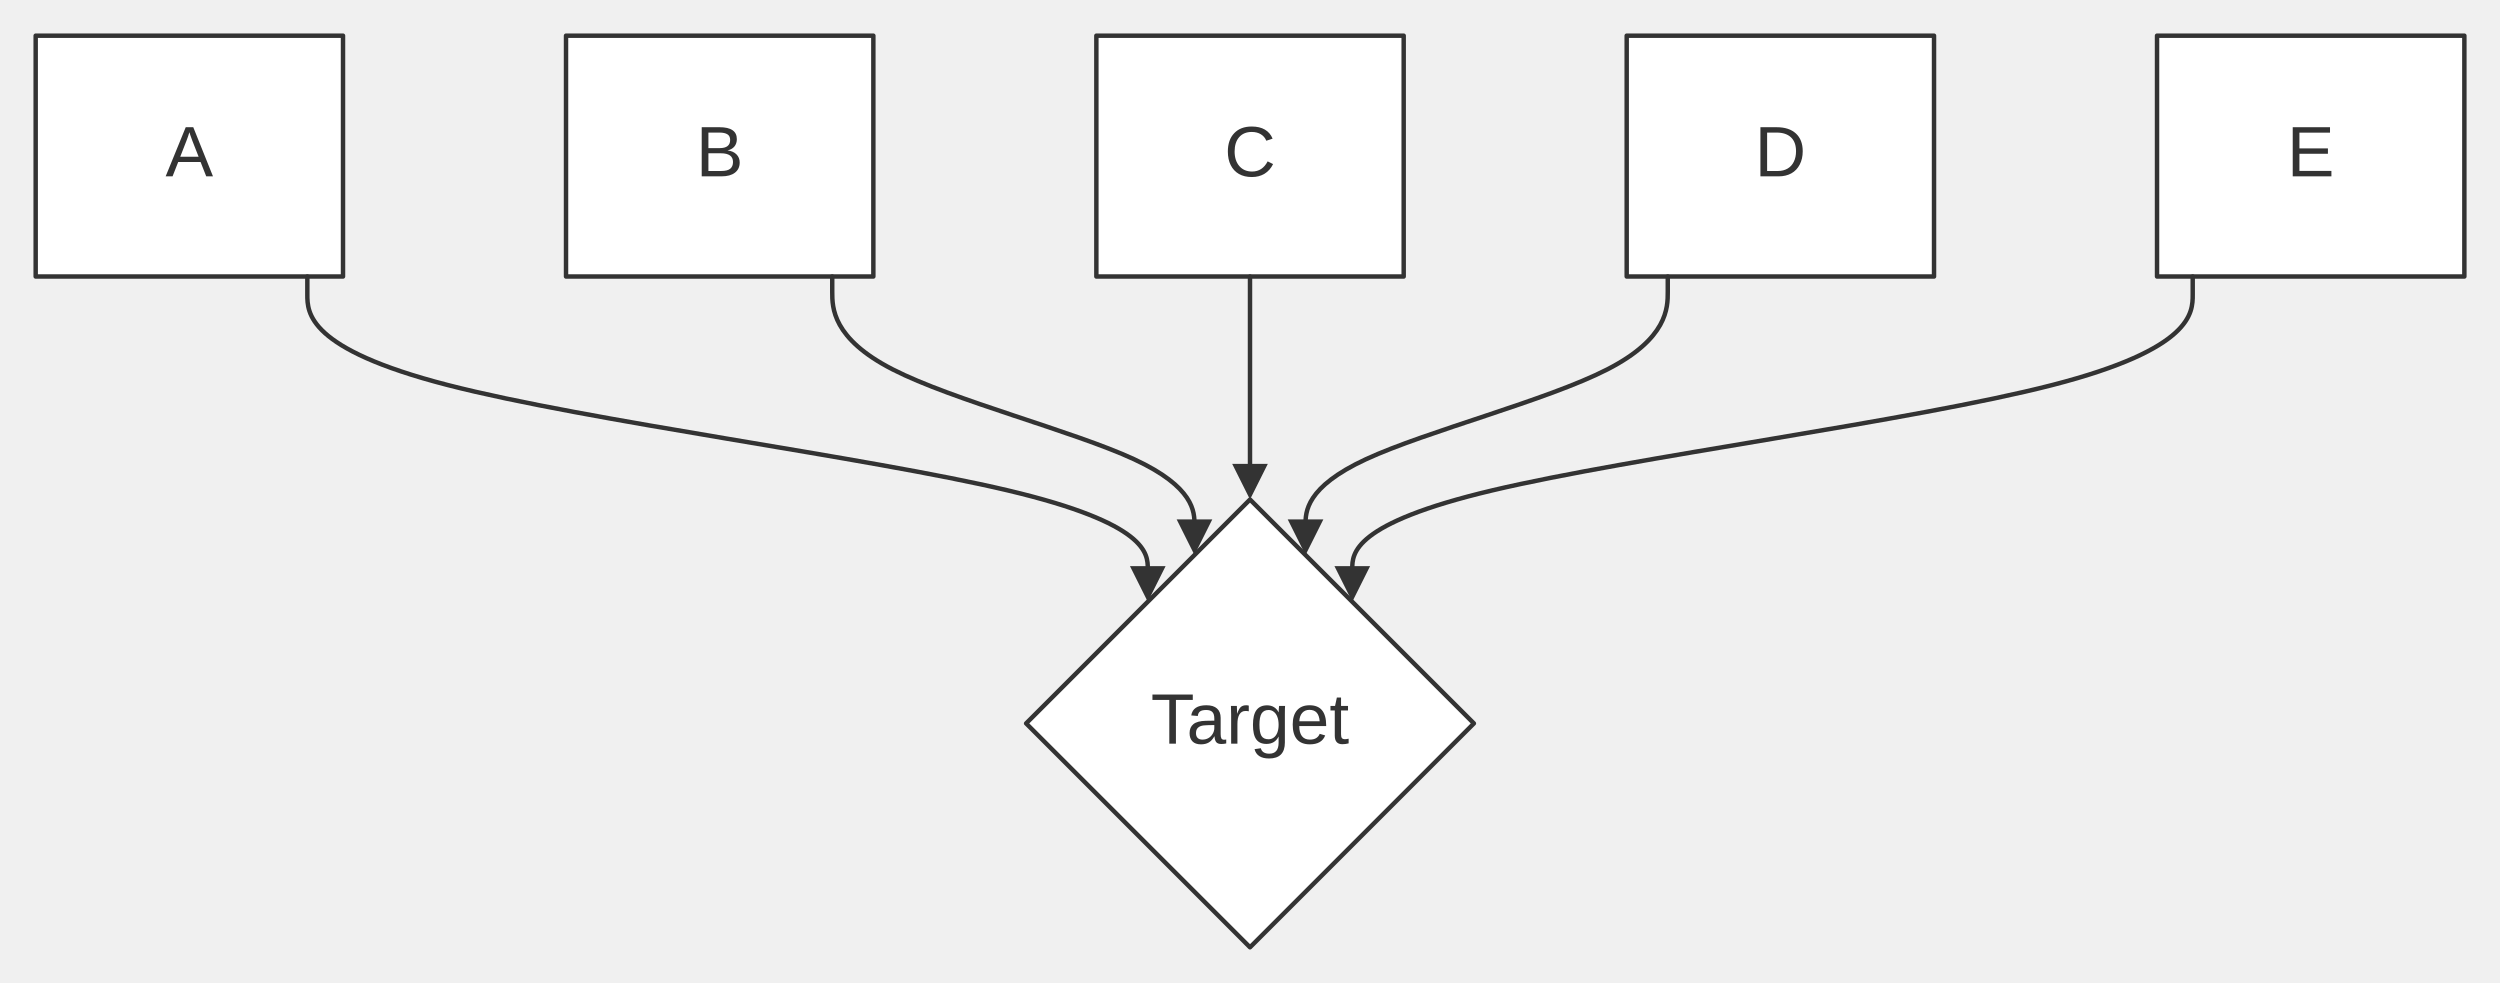
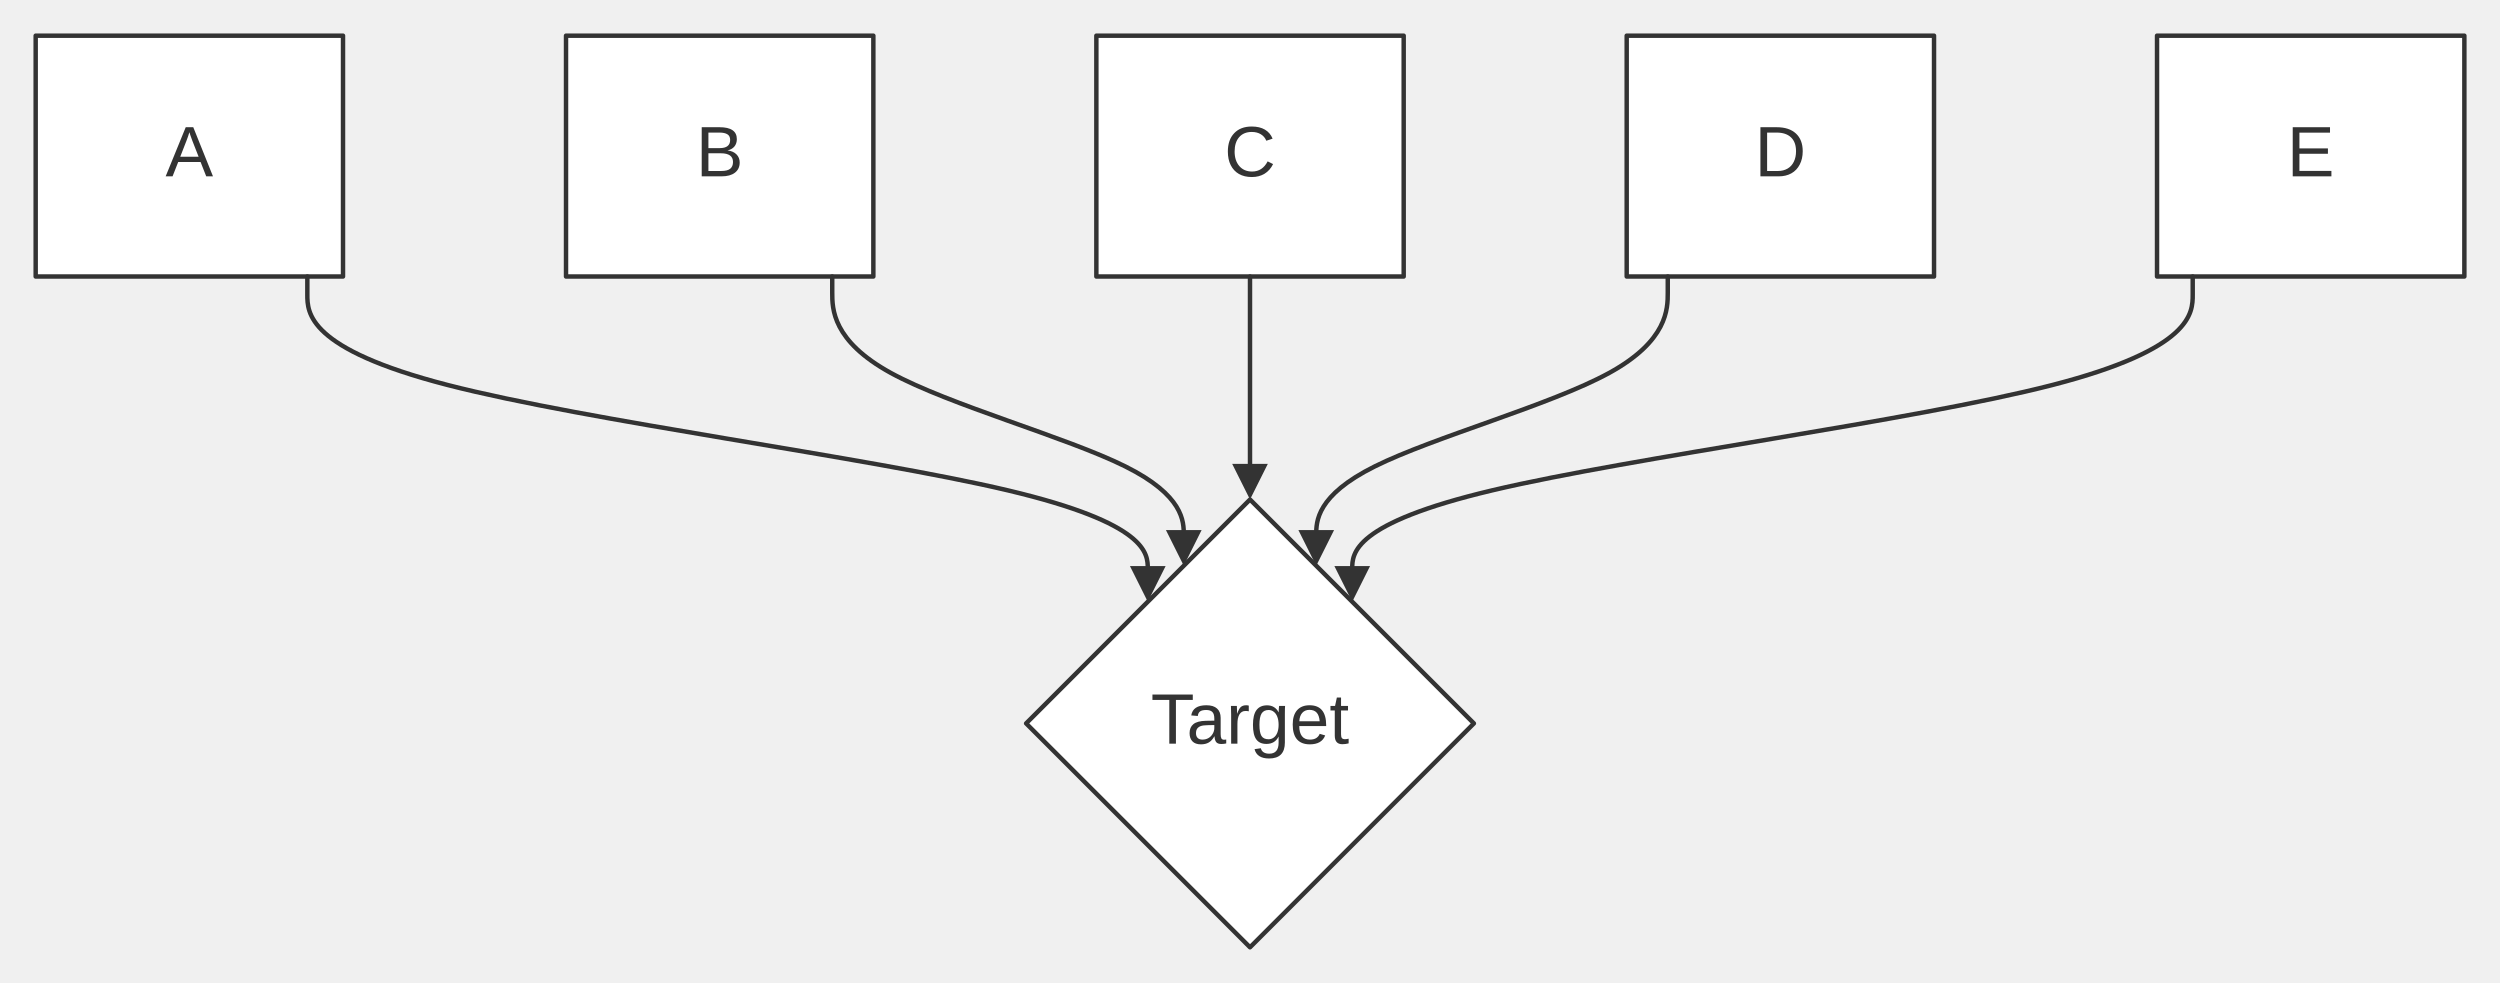
<svg xmlns="http://www.w3.org/2000/svg" width="100%" viewBox="0 0 560.54 220.40" style="max-width: 560.54px; background-color: transparent;" font-family="&quot;trebuchet ms&quot;, verdana, arial, sans-serif" font-size="16.00">
  <defs>
    <marker id="arrowhead" viewBox="0 0 10.00 10.00" refX="5.00" refY="5.00" markerWidth="8.00" markerHeight="8.00" orient="auto-start-reverse" markerUnits="userSpaceOnUse">
      <path d="M 0 0 L 10.00 5.00 L 0 10.00 z" fill="#333" />
    </marker>
    <marker id="crosshead" viewBox="0 0 11.00 11.00" refX="12.00" refY="5.20" markerWidth="11.00" markerHeight="11.00" orient="auto-start-reverse" markerUnits="userSpaceOnUse">
      <path d="M 1,1 l 9,9 M 10,1 l -9,9" stroke="#333" stroke-width="2" />
    </marker>
    <marker id="circlehead" viewBox="0 0 10.00 10.00" refX="11.00" refY="5.00" markerWidth="11.00" markerHeight="11.00" orient="auto-start-reverse" markerUnits="userSpaceOnUse">
      <circle cx="5" cy="5" r="5" stroke="#333" stroke-width="1" fill="#333" />
    </marker>
    <marker id="open-arrowhead" viewBox="0 0 10.00 10.00" refX="5.00" refY="5.00" markerWidth="8.00" markerHeight="8.00" orient="auto-start-reverse" markerUnits="userSpaceOnUse">
      <polygon points="0,0 10.00,5.00 0,10.00" fill="white" stroke="#333" stroke-width="1" />
    </marker>
    <marker id="diamondhead" viewBox="0 0 12.00 12.00" refX="6.00" refY="6.00" markerWidth="12.00" markerHeight="12.00" orient="auto-start-reverse" markerUnits="userSpaceOnUse">
      <polygon points="0,6.00 6.00,0 12.00,6.00 6.00,12.00" fill="#333" />
    </marker>
    <marker id="open-diamondhead" viewBox="0 0 12.00 12.00" refX="6.00" refY="6.00" markerWidth="12.00" markerHeight="12.00" orient="auto-start-reverse" markerUnits="userSpaceOnUse">
      <polygon points="0,6.00 6.00,0 12.00,6.00 6.00,12.00" fill="white" stroke="#333" stroke-width="1" />
    </marker>
  </defs>
  <g transform="translate(0.00,0.00)">
    <g class="nodes">
      <rect x="8.00" y="8.00" width="68.91" height="54.00" fill="white" stroke="#333" stroke-width="1.00" stroke-linejoin="round" />
      <text x="42.45" y="35.00" text-anchor="middle" dominant-baseline="middle" fill="#333">A</text>
      <rect x="126.91" y="8.00" width="68.91" height="54.00" fill="white" stroke="#333" stroke-width="1.00" stroke-linejoin="round" />
      <text x="161.36" y="35.00" text-anchor="middle" dominant-baseline="middle" fill="#333">B</text>
      <rect x="245.82" y="8.00" width="68.91" height="54.00" fill="white" stroke="#333" stroke-width="1.00" stroke-linejoin="round" />
      <text x="280.27" y="35.00" text-anchor="middle" dominant-baseline="middle" fill="#333">C</text>
      <rect x="364.73" y="8.00" width="68.91" height="54.00" fill="white" stroke="#333" stroke-width="1.00" stroke-linejoin="round" />
      <text x="399.18" y="35.00" text-anchor="middle" dominant-baseline="middle" fill="#333">D</text>
      <rect x="483.64" y="8.00" width="68.91" height="54.00" fill="white" stroke="#333" stroke-width="1.00" stroke-linejoin="round" />
      <text x="518.09" y="35.00" text-anchor="middle" dominant-baseline="middle" fill="#333">E</text>
      <polygon points="280.27,112.00 330.47,162.20 280.27,212.40 230.07,162.20" fill="white" stroke="#333" stroke-width="1.00" stroke-linejoin="round" />
      <text x="280.27" y="162.20" text-anchor="middle" dominant-baseline="middle" fill="#333">Target</text>
    </g>
    <g class="edgePaths">
-       <path d="M68.91,62.00 L68.91,66.05 C68.91,70.10 68.91,78.21 100.31,86.31 C131.72,94.41 194.53,102.51 225.94,109.95 C257.35,117.39 257.35,124.16 257.35,127.54 L257.35,130.93" stroke="#333" stroke-width="1.00" fill="none" stroke-linecap="round" stroke-linejoin="round" marker-end="url(#arrowhead)" />
-       <path d="M186.60,62.00 L186.60,65.47 C186.60,68.94 186.60,75.88 200.14,82.82 C213.68,89.76 240.75,96.70 254.28,102.97 C267.82,109.24 267.82,114.85 267.82,117.65 L267.82,120.45" stroke="#333" stroke-width="1.00" fill="none" stroke-linecap="round" stroke-linejoin="round" marker-end="url(#arrowhead)" />
+       <path d="M68.91,62.00 L68.91,66.05 C68.91,70.10 68.91,78.20 100.32,86.31 C131.72,94.41 194.54,102.51 225.95,109.94 C257.35,117.38 257.35,124.15 257.35,127.53 L257.35,130.92" stroke="#333" stroke-width="1.00" fill="none" stroke-linecap="round" stroke-linejoin="round" marker-end="url(#arrowhead)" />
+       <path d="M186.60,62.00 L186.60,65.60 C186.60,69.21 186.60,76.41 199.74,83.62 C212.88,90.82 239.15,98.03 252.29,104.57 C265.42,111.10 265.42,116.98 265.42,119.91 L265.42,122.85" stroke="#333" stroke-width="1.00" fill="none" stroke-linecap="round" stroke-linejoin="round" marker-end="url(#arrowhead)" />
      <path d="M280.27,62.00 L280.27,64.78 C280.27,67.56 280.27,73.11 280.27,78.11 C280.27,83.11 280.27,87.56 280.27,92.44 C280.27,97.33 280.27,102.67 280.27,105.33 L280.27,108.00" stroke="#333" stroke-width="1.00" fill="none" stroke-linecap="round" stroke-linejoin="round" marker-end="url(#arrowhead)" />
-       <path d="M373.94,62.00 L373.94,65.47 C373.94,68.94 373.94,75.88 360.40,82.82 C346.87,89.76 319.80,96.70 306.26,102.97 C292.72,109.24 292.72,114.85 292.72,117.65 L292.72,120.45" stroke="#333" stroke-width="1.00" fill="none" stroke-linecap="round" stroke-linejoin="round" marker-end="url(#arrowhead)" />
-       <path d="M491.64,62.00 L491.64,66.05 C491.64,70.10 491.64,78.21 460.23,86.31 C428.82,94.41 366.01,102.51 334.60,109.95 C303.20,117.39 303.20,124.16 303.20,127.54 L303.20,130.93" stroke="#333" stroke-width="1.00" fill="none" stroke-linecap="round" stroke-linejoin="round" marker-end="url(#arrowhead)" />
+       <path d="M373.94,62.00 L373.94,65.60 C373.94,69.21 373.94,76.41 360.80,83.62 C347.67,90.82 321.39,98.03 308.26,104.57 C295.12,111.10 295.12,116.98 295.12,119.91 L295.12,122.85" stroke="#333" stroke-width="1.00" fill="none" stroke-linecap="round" stroke-linejoin="round" marker-end="url(#arrowhead)" />
+       <path d="M491.64,62.00 L491.64,66.05 C491.64,70.10 491.64,78.20 460.23,86.31 C428.82,94.41 366.00,102.51 334.60,109.94 C303.19,117.38 303.19,124.15 303.19,127.53 L303.19,130.92" stroke="#333" stroke-width="1.00" fill="none" stroke-linecap="round" stroke-linejoin="round" marker-end="url(#arrowhead)" />
    </g>
    <g class="edgeLabels">
    </g>
  </g>
</svg>
